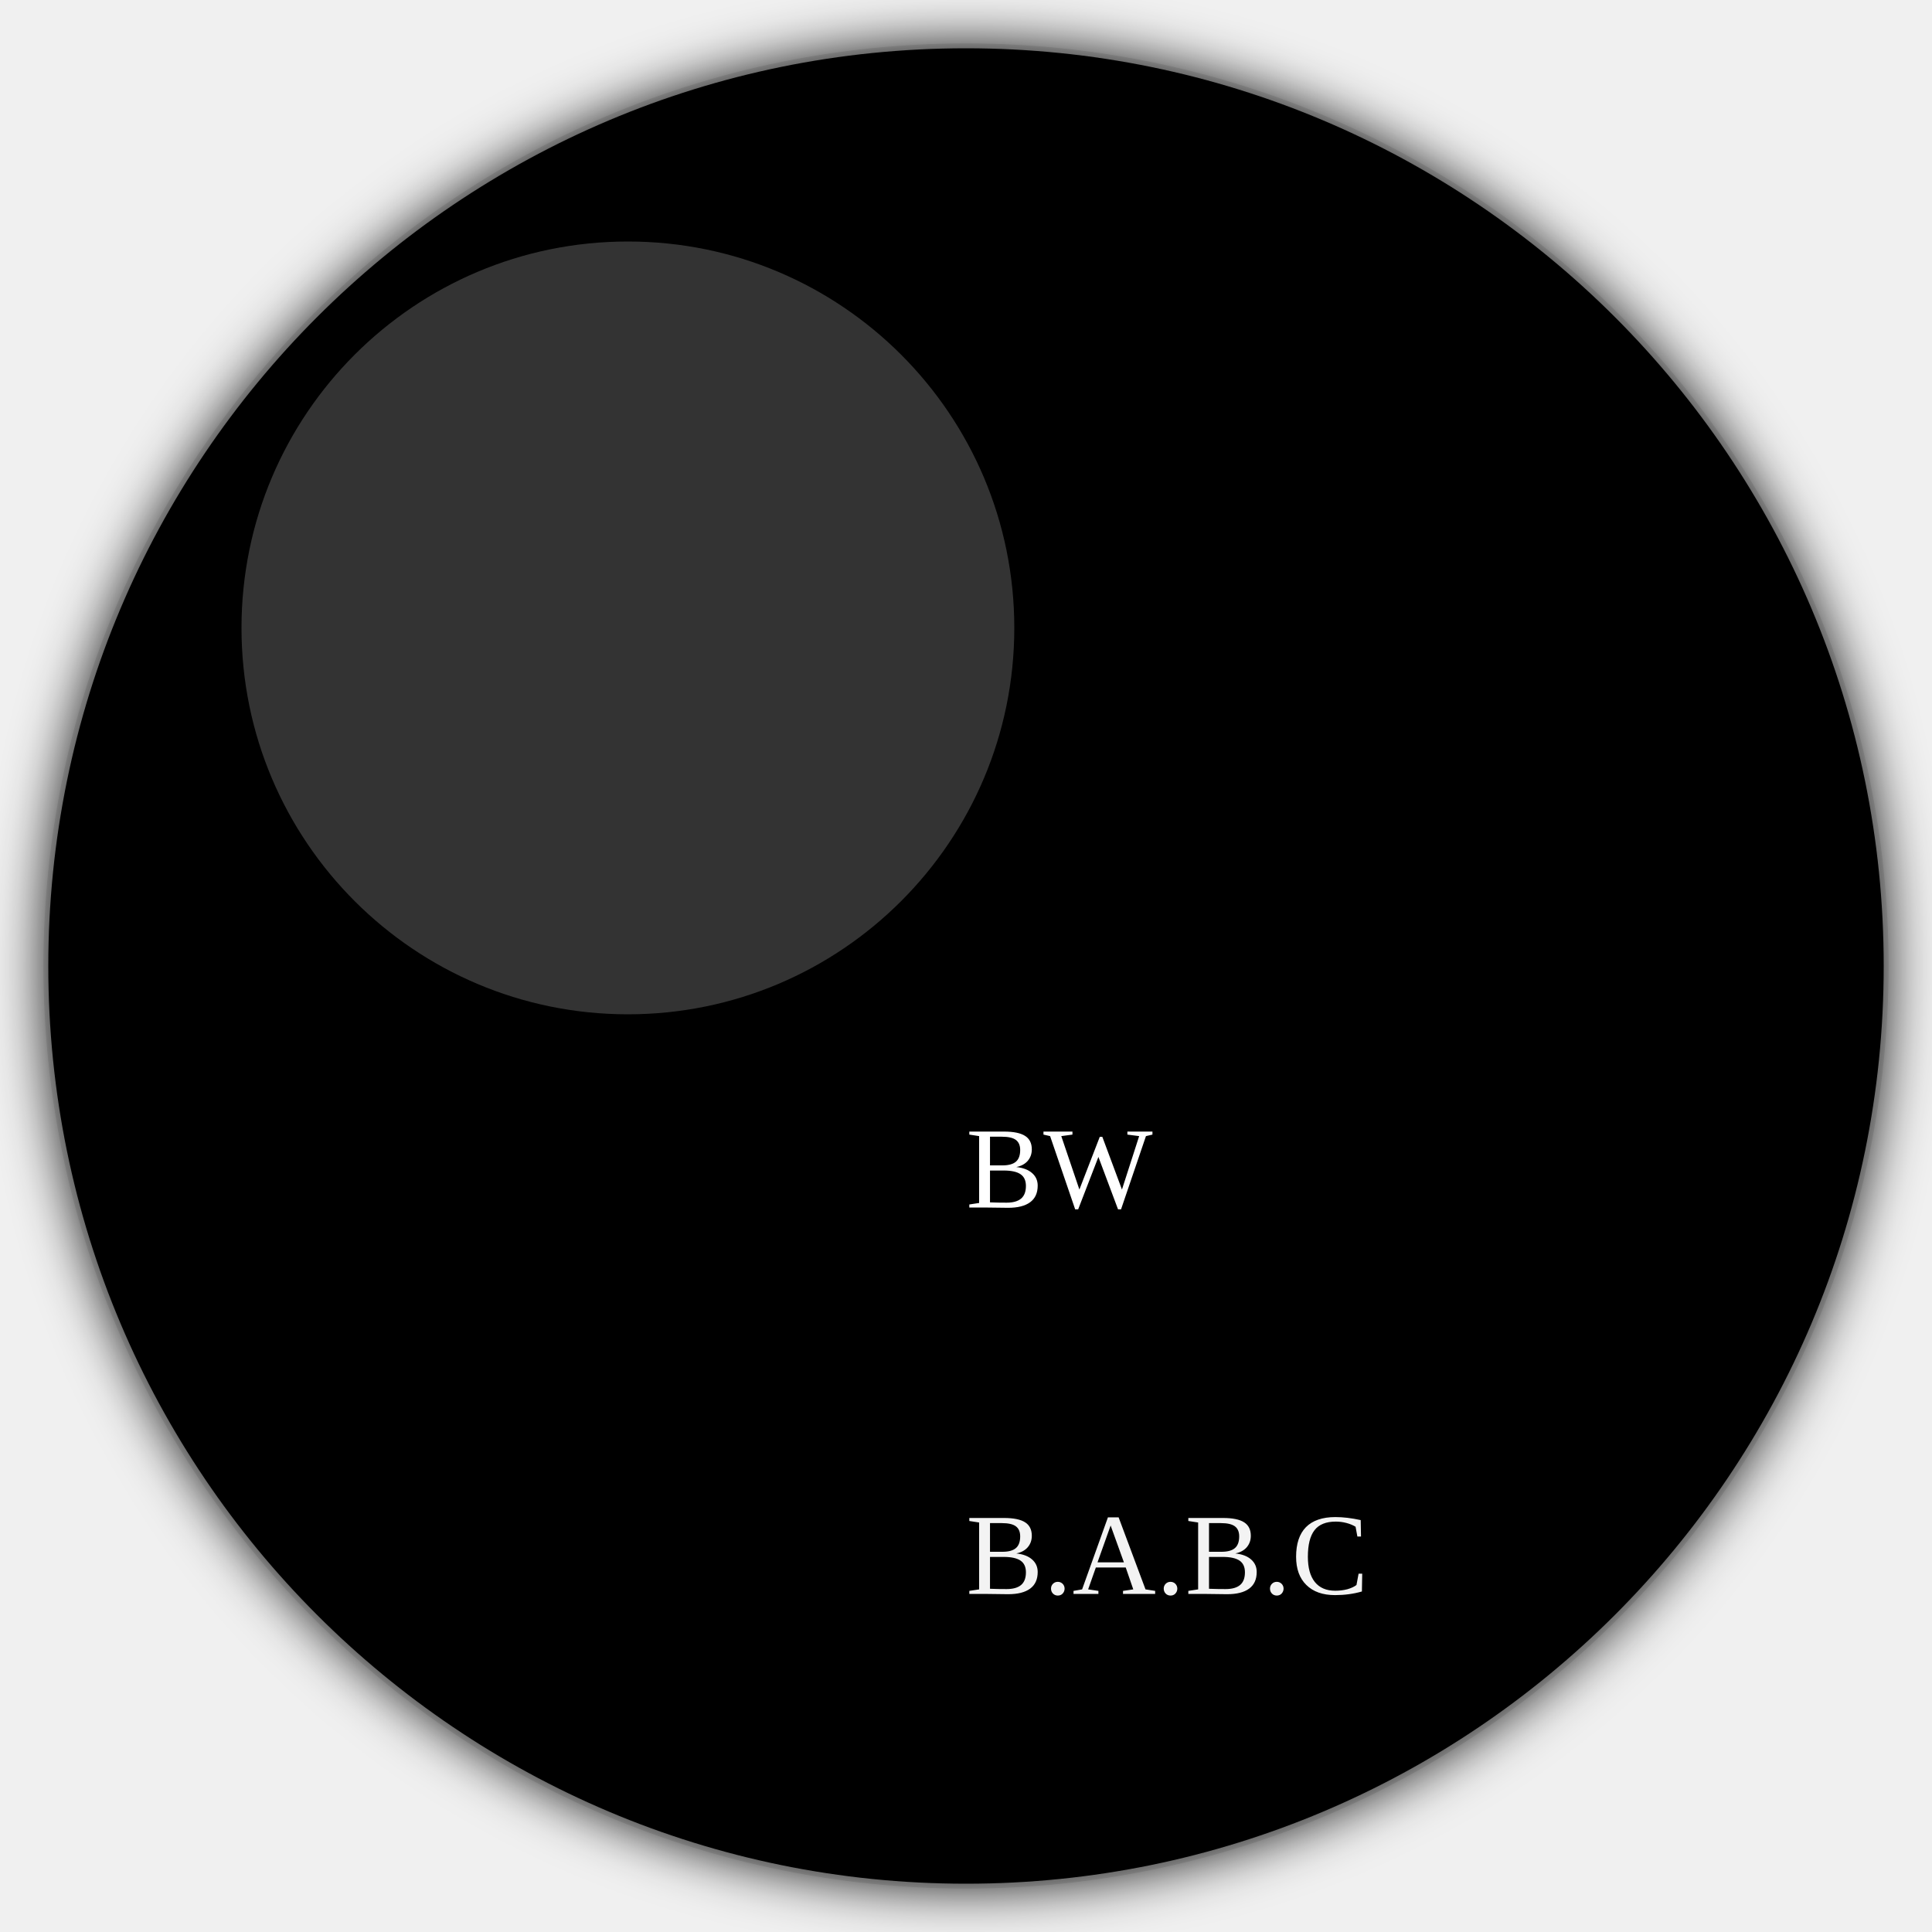
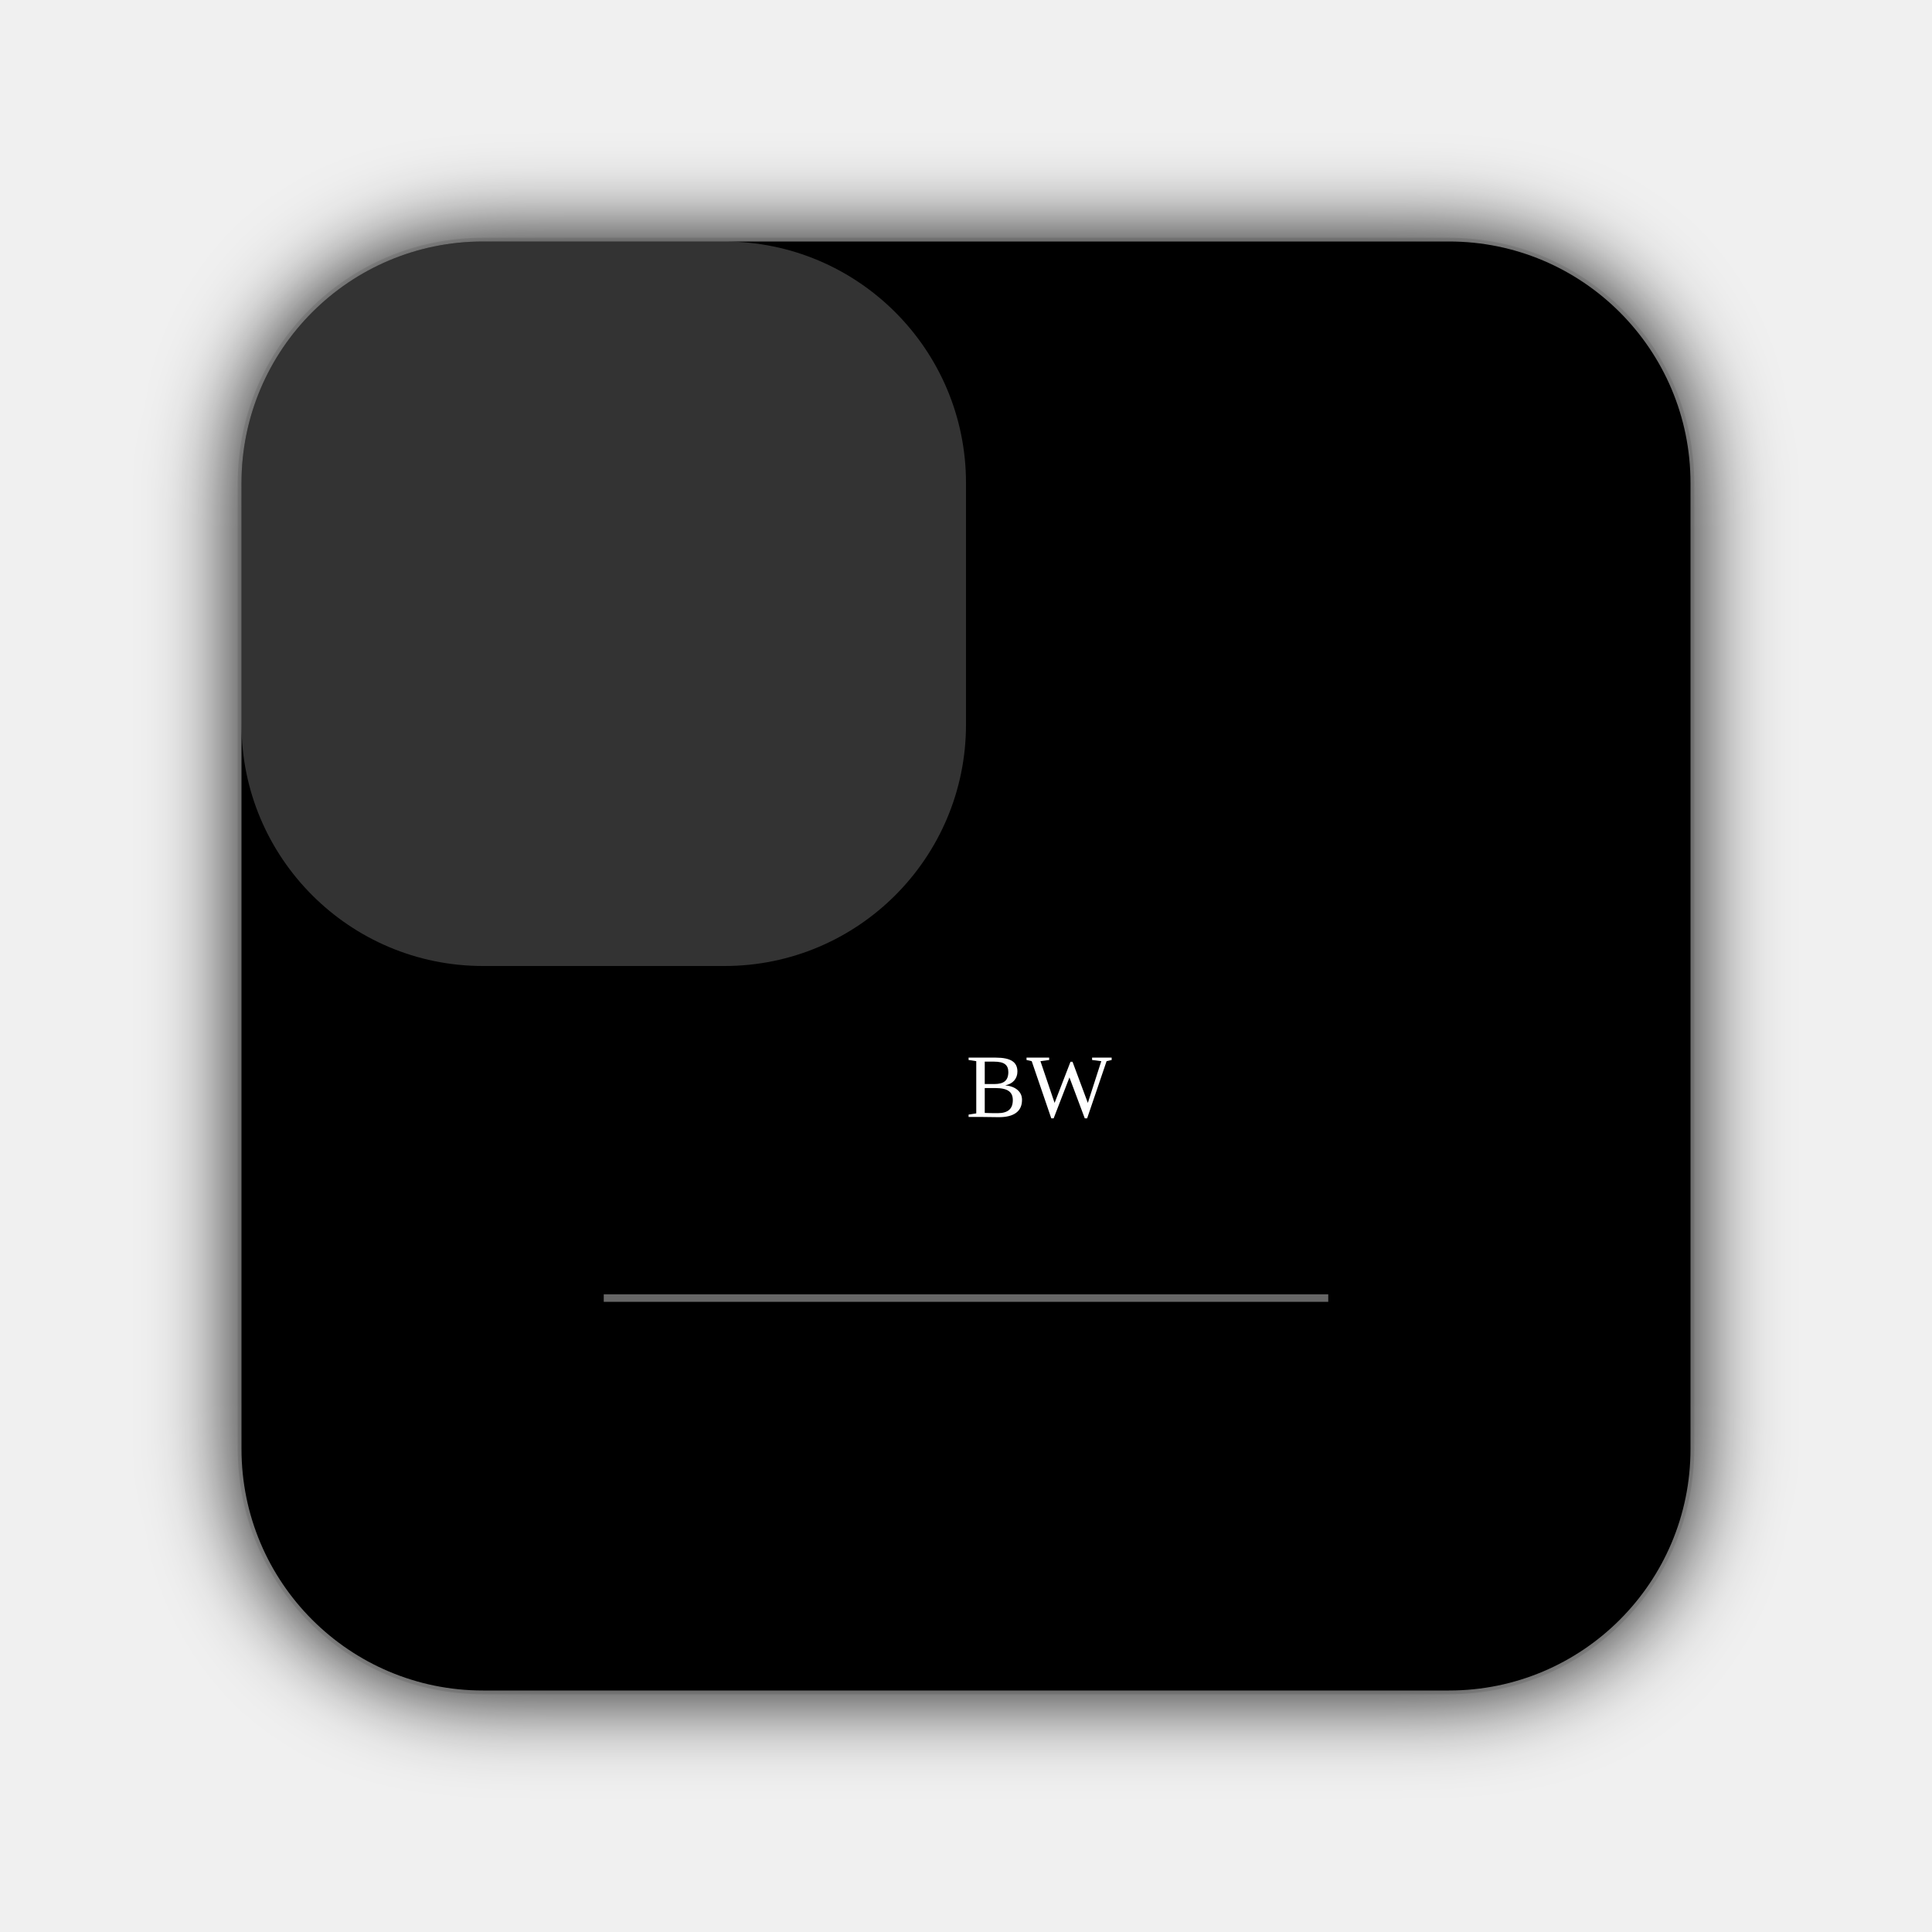
- <svg xmlns="http://www.w3.org/2000/svg" width="200" height="200" viewBox="0 0 200 200" fill="none">
+ <svg xmlns="http://www.w3.org/2000/svg" width="256" height="256" viewBox="0 0 256 256" fill="none">
  <defs>
    <linearGradient id="mainGradient" x1="0%" y1="0%" x2="100%" y2="100%">
-       <stop offset="0%" stopColor="#3B82F6" />
-       <stop offset="50%" stopColor="#2563EB" />
-       <stop offset="100%" stopColor="#1D4ED8" />
+       <stop offset="0%" stopColor="#60A5FA" />
+       <stop offset="40%" stopColor="#3B82F6" />
+       <stop offset="100%" stopColor="#1E40AF" />
    </linearGradient>
-     <linearGradient id="goldGradient" x1="0%" y1="0%" x2="100%" y2="100%">
+     <linearGradient id="goldAccent" x1="0%" y1="0%" x2="0%" y2="100%">
      <stop offset="0%" stopColor="#FBBF24" />
-       <stop offset="100%" stopColor="#F59E0B" />
+       <stop offset="100%" stopColor="#D97706" />
    </linearGradient>
-     <filter id="glow" x="-50%" y="-50%" width="200%" height="200%">
-       <feGaussianBlur stdDeviation="3" result="coloredBlur" />
+     <filter id="premiumGlow" x="-50%" y="-50%" width="200%" height="200%">
+       <feGaussianBlur stdDeviation="6" result="coloredBlur" />
      <feMerge>
        <feMergeNode in="coloredBlur" />
        <feMergeNode in="SourceGraphic" />
      </feMerge>
    </filter>
-     <filter id="shadow" x="-50%" y="-50%" width="200%" height="200%">
-       <feDropShadow dx="0" dy="4" stdDeviation="6" floodOpacity="0.3" />
+     <filter id="shadow">
+       <feDropShadow dx="0" dy="6" stdDeviation="12" floodOpacity="0.25" />
    </filter>
  </defs>
-   <circle cx="100" cy="100" r="95" fill="url(#mainGradient)" filter="url(#glow)" />
-   <ellipse cx="65" cy="65" rx="40" ry="40" fill="white" opacity="0.2" />
-   <circle cx="100" cy="100" r="95" fill="none" stroke="rgba(0,0,0,0.1)" strokeWidth="2" />
-   <path d="M 160 60 Q 180 100 160 140" stroke="url(#goldGradient)" strokeWidth="8" fill="none" strokeLinecap="round" opacity="0.8" />
-   <text x="100" y="125" textAnchor="middle" fontSize="80" fontWeight="900" fontFamily="'Poppins', 'Arial', sans-serif" fill="white" letterSpacing="-3">
+   <rect x="32" y="32" width="192" height="192" rx="32" fill="url(#mainGradient)" filter="url(#premiumGlow)" />
+   <rect x="32" y="32" width="192" height="192" rx="32" fill="none" stroke="rgba(0,0,0,0.1)" strokeWidth="2" />
+   <rect x="32" y="32" width="96" height="96" rx="32" fill="white" opacity="0.2" />
+   <rect x="200" y="80" width="12" height="128" rx="6" fill="url(#goldAccent)" opacity="0.9" />
+   <text x="128" y="148" textAnchor="middle" fontSize="96" fontWeight="900" fontFamily="'Poppins', 'Arial', sans-serif" fill="white" letterSpacing="-4">
    BW
  </text>
-   <text x="100" y="165" textAnchor="middle" fontSize="18" fontWeight="700" fontFamily="'Poppins', 'Arial', sans-serif" fill="white" opacity="0.95" letterSpacing="2">
-     B.A.B.C
-   </text>
+   <line x1="80" y1="172" x2="176" y2="172" stroke="white" strokeWidth="2" opacity="0.4" strokeLinecap="round" />
</svg>
